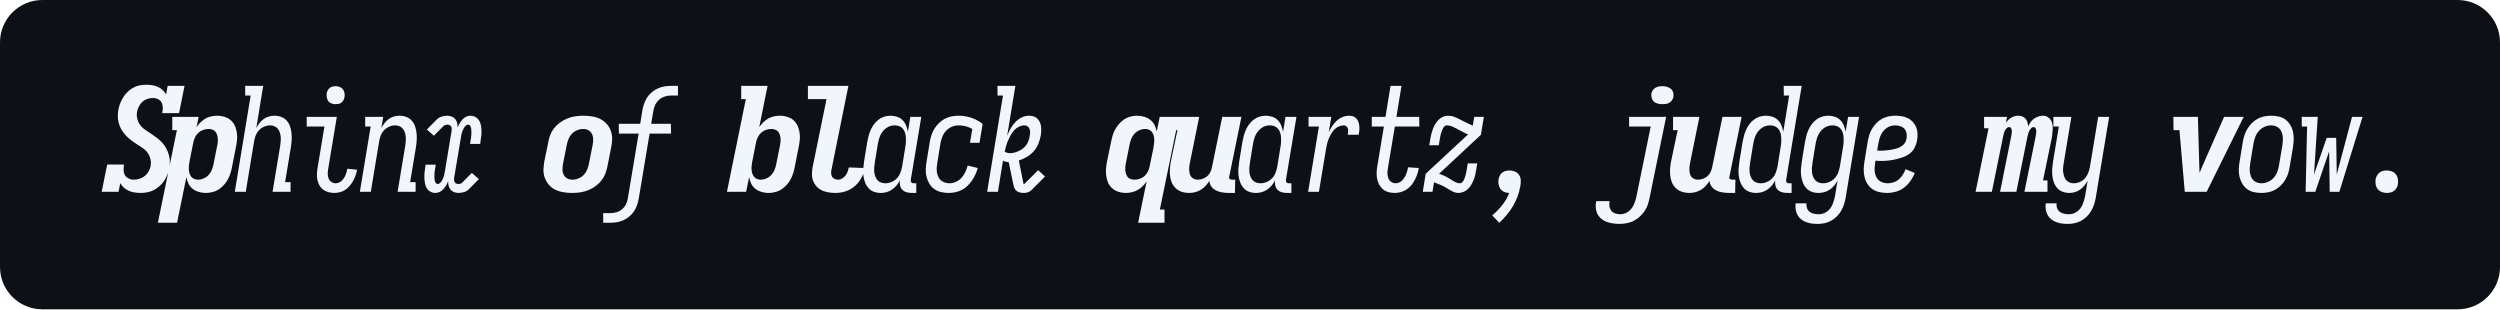
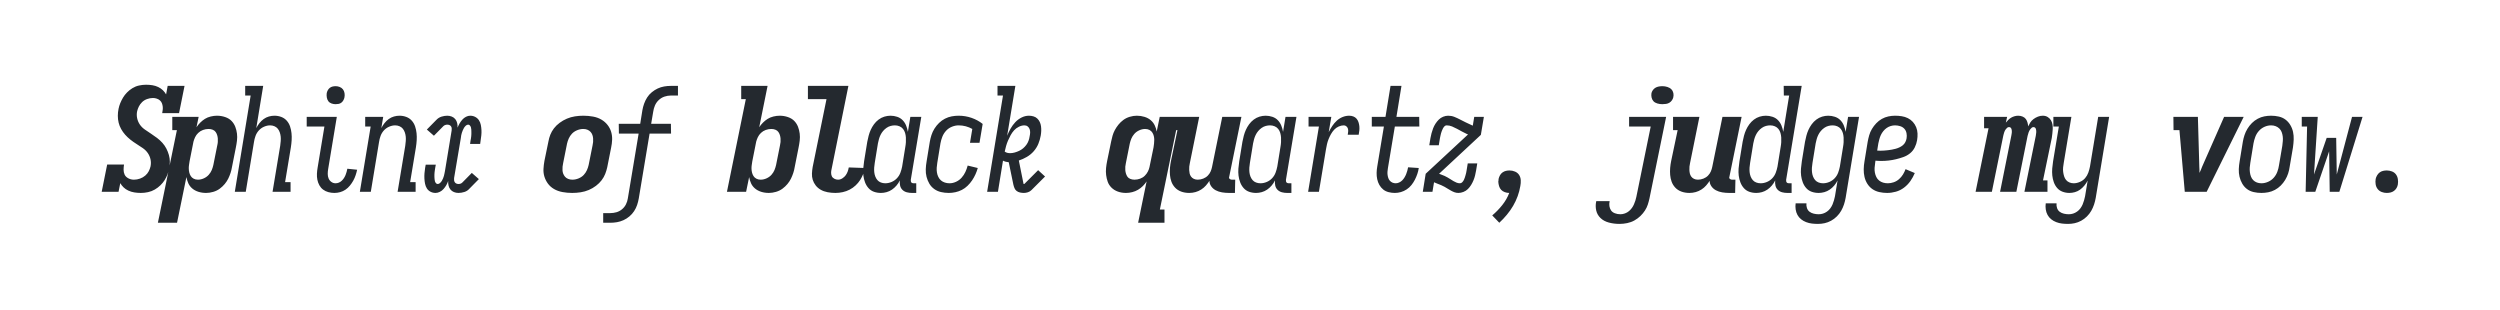
<svg xmlns="http://www.w3.org/2000/svg" width="590" height="73" viewBox="0 0 590 73" role="img" aria-labelledby="title desc">
-   <rect width="100%" height="100%" rx="10" fill="#0d1117" />
-   <g transform="translate(26.21 45.26)" fill="#f0f6fc">
+   <style>
+     .preview-text { fill: #24292f; }
+     @media (prefers-color-scheme: dark) {
+       .preview-text { fill: #f0f6fc; }
+     }
+   </style>
+   <g class="preview-text" transform="translate(26.21 45.26)">
    <path d="M7.038 0.272Q6.256 0.272 5.508 0.153Q4.76 0.034 4.097 -0.272Q3.434 -0.578 2.958 -1.037Q2.482 -1.496 2.176 -2.04L1.768 0.0H-2.21L-0.918 -6.426H3.06Q2.958 -5.814 2.958 -5.202Q2.958 -4.59 3.196 -4.063Q3.434 -3.536 4.046 -3.196Q4.658 -2.856 5.406 -2.856Q6.12 -2.856 6.834 -3.111Q7.548 -3.366 8.075 -3.825Q8.602 -4.284 8.891 -4.845Q9.18 -5.406 9.316 -5.984Q9.486 -6.834 9.316 -7.633Q9.146 -8.432 8.687 -9.112Q8.228 -9.792 7.497 -10.302Q6.766 -10.812 6.001 -11.288Q5.236 -11.764 4.556 -12.308Q3.876 -12.852 3.332 -13.464Q2.788 -14.076 2.38 -14.807Q1.972 -15.538 1.785 -16.32Q1.598 -17.102 1.598 -17.935Q1.598 -18.768 1.768 -19.584Q1.904 -20.264 2.176 -20.927Q2.448 -21.59 2.822 -22.219Q3.196 -22.848 3.757 -23.426Q4.318 -24.004 5.032 -24.446Q5.746 -24.888 6.579 -25.075Q7.412 -25.262 8.262 -25.262Q9.044 -25.262 9.775 -25.143Q10.506 -25.024 11.135 -24.718Q11.764 -24.412 12.223 -23.97Q12.682 -23.528 12.988 -22.984L13.362 -24.99H17.34L16.048 -18.564H12.07Q12.138 -18.938 12.189 -19.346Q12.24 -19.754 12.189 -20.145Q12.138 -20.536 12.002 -20.893Q11.866 -21.25 11.56 -21.539Q11.254 -21.828 10.795 -21.981Q10.336 -22.134 9.894 -22.134Q9.18 -22.134 8.483 -21.879Q7.786 -21.624 7.31 -21.148Q6.834 -20.672 6.562 -20.128Q6.29 -19.584 6.154 -19.006Q5.984 -18.19 6.154 -17.374Q6.324 -16.558 6.783 -15.878Q7.242 -15.198 7.973 -14.688Q8.704 -14.178 9.435 -13.702Q10.166 -13.226 10.863 -12.699Q11.56 -12.172 12.121 -11.543Q12.682 -10.914 13.056 -10.183Q13.43 -9.452 13.651 -8.67Q13.872 -7.888 13.872 -7.072Q13.872 -6.256 13.702 -5.406Q13.566 -4.726 13.294 -4.046Q13.022 -3.366 12.631 -2.737Q12.24 -2.108 11.645 -1.53Q11.05 -0.952 10.319 -0.527Q9.588 -0.102 8.738 0.085Q7.888 0.272 7.038 0.272Z M11.05 7.31 15.538 -14.552H14.45V-17.68H20.672L20.162 -15.232Q20.536 -15.81 21.046 -16.32Q21.556 -16.83 22.151 -17.204Q22.746 -17.578 23.511 -17.765Q24.276 -17.952 24.99 -17.952Q26.01 -17.952 26.945 -17.629Q27.88 -17.306 28.458 -16.694Q29.036 -16.082 29.325 -15.317Q29.614 -14.552 29.716 -13.736Q29.818 -12.92 29.716 -12.07Q29.614 -11.22 29.444 -10.404L28.526 -5.78Q28.424 -5.134 28.203 -4.454Q27.982 -3.774 27.659 -3.111Q27.336 -2.448 26.826 -1.836Q26.316 -1.224 25.653 -0.731Q24.99 -0.238 24.123 0.017Q23.256 0.272 22.44 0.272Q21.454 0.272 20.604 0.0Q19.754 -0.272 19.142 -0.799Q18.53 -1.326 18.224 -2.023Q17.918 -2.72 17.782 -3.468L15.572 7.31ZM20.502 -2.856Q21.216 -2.856 21.913 -3.179Q22.61 -3.502 23.069 -4.029Q23.528 -4.556 23.766 -5.134Q24.004 -5.712 24.14 -6.324L25.058 -10.914Q25.16 -11.322 25.194 -11.747Q25.228 -12.172 25.194 -12.58Q25.16 -12.988 25.041 -13.379Q24.922 -13.77 24.684 -14.11Q24.446 -14.45 24.004 -14.637Q23.562 -14.824 23.018 -14.824Q22.338 -14.824 21.692 -14.586Q21.046 -14.348 20.57 -13.889Q20.094 -13.43 19.839 -12.886Q19.584 -12.342 19.448 -11.832L18.53 -7.208Q18.462 -6.766 18.394 -6.307Q18.326 -5.848 18.343 -5.406Q18.36 -4.964 18.462 -4.539Q18.564 -4.114 18.802 -3.723Q19.04 -3.332 19.482 -3.094Q19.924 -2.856 20.502 -2.856Z M29.206 0.0 32.946 -22.712H31.654V-24.99H35.904L34.272 -15.028Q34.578 -15.64 35.02 -16.201Q35.462 -16.762 36.023 -17.17Q36.584 -17.578 37.247 -17.765Q37.91 -17.952 38.556 -17.952Q39.406 -17.952 40.171 -17.663Q40.936 -17.374 41.463 -16.779Q41.99 -16.184 42.245 -15.419Q42.5 -14.654 42.585 -13.838Q42.67 -13.022 42.619 -12.172Q42.568 -11.322 42.432 -10.472L41.072 -2.278H42.364V0.0H38.114L39.916 -10.846Q39.984 -11.39 40.035 -11.934Q40.086 -12.478 40.035 -13.005Q39.984 -13.532 39.814 -14.025Q39.644 -14.518 39.338 -14.892Q39.032 -15.266 38.556 -15.47Q38.08 -15.674 37.536 -15.674Q36.822 -15.674 36.091 -15.351Q35.36 -15.028 34.85 -14.45Q34.34 -13.872 34.085 -13.158Q33.83 -12.444 33.728 -11.73L31.79 0.0Z M52.7 0.272Q51.986 0.272 51.289 0.085Q50.592 -0.102 50.048 -0.51Q49.504 -0.918 49.164 -1.53Q48.824 -2.142 48.688 -2.839Q48.552 -3.536 48.586 -4.267Q48.62 -4.998 48.756 -5.746L50.354 -15.402H46.172V-17.68H53.278L51.238 -5.372Q51.136 -4.794 51.136 -4.216Q51.136 -3.638 51.34 -3.145Q51.544 -2.652 51.986 -2.329Q52.428 -2.006 52.972 -2.006Q53.38 -2.006 53.754 -2.159Q54.128 -2.312 54.434 -2.601Q54.74 -2.89 54.961 -3.23Q55.182 -3.57 55.335 -3.944Q55.488 -4.318 55.59 -4.692Q55.692 -5.066 55.76 -5.44L58.072 -5.202Q57.936 -4.556 57.715 -3.893Q57.494 -3.23 57.154 -2.618Q56.814 -2.006 56.355 -1.445Q55.896 -0.884 55.318 -0.493Q54.74 -0.102 54.06 0.085Q53.38 0.272 52.7 0.272ZM52.972 -20.672Q52.496 -20.672 52.02 -20.842Q51.544 -21.012 51.272 -21.386Q51.0 -21.76 50.915 -22.27Q50.83 -22.78 50.898 -23.29Q50.966 -23.63 51.153 -23.97Q51.34 -24.31 51.629 -24.531Q51.918 -24.752 52.275 -24.837Q52.632 -24.922 53.006 -24.922Q53.482 -24.922 53.958 -24.735Q54.434 -24.548 54.723 -24.174Q55.012 -23.8 55.097 -23.29Q55.182 -22.78 55.08 -22.27Q55.012 -21.93 54.825 -21.59Q54.638 -21.25 54.349 -21.029Q54.06 -20.808 53.703 -20.74Q53.346 -20.672 52.972 -20.672Z M58.718 0.0 61.268 -15.402H59.976V-17.68H64.226L63.784 -15.028Q64.09 -15.64 64.532 -16.201Q64.974 -16.762 65.535 -17.17Q66.096 -17.578 66.759 -17.765Q67.422 -17.952 68.068 -17.952Q68.918 -17.952 69.683 -17.663Q70.448 -17.374 70.975 -16.779Q71.502 -16.184 71.757 -15.419Q72.012 -14.654 72.097 -13.838Q72.182 -13.022 72.131 -12.172Q72.08 -11.322 71.944 -10.472L70.584 -2.278H71.876V0.0H67.626L69.428 -10.846Q69.496 -11.39 69.547 -11.934Q69.598 -12.478 69.547 -13.005Q69.496 -13.532 69.326 -14.025Q69.156 -14.518 68.85 -14.892Q68.544 -15.266 68.068 -15.47Q67.592 -15.674 67.048 -15.674Q66.334 -15.674 65.603 -15.351Q64.872 -15.028 64.362 -14.45Q63.852 -13.872 63.597 -13.158Q63.342 -12.444 63.24 -11.73L61.302 0.0Z M76.568 0.272Q75.922 0.272 75.378 -0.017Q74.834 -0.306 74.528 -0.799Q74.222 -1.292 74.103 -1.887Q73.984 -2.482 73.95 -3.111Q73.916 -3.74 73.967 -4.369Q74.018 -4.998 74.12 -5.644L74.256 -6.392H76.636L76.5 -5.644Q76.466 -5.372 76.415 -5.1Q76.364 -4.828 76.347 -4.573Q76.33 -4.318 76.313 -4.046Q76.296 -3.774 76.313 -3.519Q76.33 -3.264 76.347 -2.992Q76.364 -2.72 76.432 -2.482Q76.5 -2.244 76.67 -2.04Q76.84 -1.836 77.078 -1.836Q77.384 -1.836 77.639 -2.074Q77.894 -2.312 78.064 -2.584Q78.234 -2.856 78.353 -3.162Q78.472 -3.468 78.557 -3.757Q78.642 -4.046 78.693 -4.352Q78.744 -4.658 78.812 -4.964L80.376 -14.45Q80.41 -14.688 80.393 -14.96Q80.376 -15.232 80.24 -15.436Q80.104 -15.64 79.866 -15.742Q79.628 -15.844 79.356 -15.844Q79.118 -15.844 78.863 -15.759Q78.608 -15.674 78.438 -15.504L76.194 -13.226L74.528 -14.688L76.772 -16.966Q77.282 -17.51 77.979 -17.731Q78.676 -17.952 79.356 -17.952Q79.9 -17.952 80.41 -17.748Q80.92 -17.544 81.243 -17.136Q81.566 -16.728 81.685 -16.201Q81.804 -15.674 81.77 -15.13Q81.974 -15.64 82.246 -16.116Q82.518 -16.592 82.892 -17.017Q83.266 -17.442 83.759 -17.697Q84.252 -17.952 84.762 -17.952Q85.408 -17.952 85.952 -17.663Q86.496 -17.374 86.819 -16.881Q87.142 -16.388 87.261 -15.793Q87.38 -15.198 87.414 -14.569Q87.448 -13.94 87.38 -13.311Q87.312 -12.682 87.21 -12.036L87.108 -11.288H84.728L84.83 -12.036Q84.898 -12.308 84.932 -12.58Q84.966 -12.852 85.0 -13.107Q85.034 -13.362 85.034 -13.634Q85.034 -13.906 85.034 -14.161Q85.034 -14.416 85.017 -14.688Q85.0 -14.96 84.932 -15.198Q84.864 -15.436 84.694 -15.64Q84.524 -15.844 84.286 -15.844Q83.98 -15.844 83.725 -15.606Q83.47 -15.368 83.3 -15.096Q83.13 -14.824 83.011 -14.518Q82.892 -14.212 82.79 -13.923Q82.688 -13.634 82.637 -13.328Q82.586 -13.022 82.552 -12.716L80.954 -3.23Q80.92 -2.992 80.954 -2.72Q80.988 -2.448 81.124 -2.244Q81.26 -2.04 81.498 -1.938Q81.736 -1.836 82.008 -1.836Q82.246 -1.836 82.484 -1.921Q82.722 -2.006 82.892 -2.176L85.136 -4.454L86.802 -2.992L84.558 -0.714Q84.082 -0.17 83.368 0.051Q82.654 0.272 81.974 0.272Q81.43 0.272 80.92 0.068Q80.41 -0.136 80.087 -0.544Q79.764 -0.952 79.645 -1.479Q79.526 -2.006 79.56 -2.55Q79.39 -2.04 79.118 -1.564Q78.846 -1.088 78.472 -0.663Q78.098 -0.238 77.588 0.017Q77.078 0.272 76.568 0.272Z M108.834 0.272Q107.644 0.272 106.539 0.068Q105.434 -0.136 104.55 -0.646Q103.666 -1.156 103.105 -1.921Q102.544 -2.686 102.272 -3.57Q102.0 -4.454 102.051 -5.389Q102.102 -6.324 102.272 -7.276L103.224 -11.9Q103.36 -12.682 103.666 -13.464Q103.972 -14.246 104.516 -14.96Q105.06 -15.674 105.859 -16.269Q106.658 -16.864 107.576 -17.255Q108.494 -17.646 109.48 -17.799Q110.466 -17.952 111.452 -17.952Q112.642 -17.952 113.747 -17.748Q114.852 -17.544 115.719 -17.034Q116.586 -16.524 117.181 -15.759Q117.776 -14.994 118.031 -14.11Q118.286 -13.226 118.252 -12.291Q118.218 -11.356 118.014 -10.404L117.096 -5.78Q116.926 -4.998 116.62 -4.216Q116.314 -3.434 115.77 -2.72Q115.226 -2.006 114.444 -1.411Q113.662 -0.816 112.744 -0.425Q111.826 -0.034 110.823 0.119Q109.82 0.272 108.834 0.272ZM108.868 -2.856Q109.616 -2.856 110.347 -3.162Q111.078 -3.468 111.554 -3.978Q112.03 -4.488 112.302 -5.1Q112.574 -5.712 112.71 -6.324L113.628 -10.914Q113.73 -11.322 113.764 -11.747Q113.798 -12.172 113.764 -12.597Q113.73 -13.022 113.594 -13.413Q113.458 -13.804 113.169 -14.127Q112.88 -14.45 112.438 -14.637Q111.996 -14.824 111.452 -14.824Q110.704 -14.824 109.973 -14.518Q109.242 -14.212 108.766 -13.702Q108.29 -13.192 108.018 -12.58Q107.746 -11.968 107.61 -11.356L106.692 -6.766Q106.59 -6.358 106.556 -5.933Q106.522 -5.508 106.539 -5.083Q106.556 -4.658 106.709 -4.267Q106.862 -3.876 107.134 -3.553Q107.406 -3.23 107.865 -3.043Q108.324 -2.856 108.868 -2.856Z M116.144 7.31V5.032H117.844Q118.558 5.032 119.272 4.828Q119.986 4.624 120.581 4.131Q121.176 3.638 121.516 2.958Q121.856 2.278 121.958 1.564L124.508 -13.736H119.85L119.816 -16.048H124.882L125.392 -19.244Q125.528 -20.026 125.8 -20.791Q126.072 -21.556 126.514 -22.253Q126.956 -22.95 127.619 -23.494Q128.282 -24.038 129.013 -24.378Q129.744 -24.718 130.526 -24.854Q131.308 -24.99 132.09 -24.99H133.79V-22.712H132.09Q131.342 -22.712 130.594 -22.457Q129.846 -22.202 129.251 -21.641Q128.656 -21.08 128.35 -20.349Q128.044 -19.618 127.942 -18.87L127.466 -16.048H132.124L132.158 -13.736H127.092L124.542 1.564Q124.406 2.346 124.151 3.111Q123.896 3.876 123.437 4.573Q122.978 5.27 122.332 5.814Q121.686 6.358 120.938 6.698Q120.19 7.038 119.408 7.174Q118.626 7.31 117.844 7.31Z M155.244 0.272Q154.258 0.272 153.408 0.0Q152.558 -0.272 151.946 -0.799Q151.334 -1.326 151.028 -2.023Q150.722 -2.72 150.586 -3.468L149.872 0.0H145.35L149.804 -21.862H148.716V-24.99H154.938L152.966 -15.232Q153.34 -15.81 153.85 -16.32Q154.36 -16.83 154.955 -17.204Q155.55 -17.578 156.315 -17.765Q157.08 -17.952 157.794 -17.952Q158.814 -17.952 159.749 -17.629Q160.684 -17.306 161.262 -16.694Q161.84 -16.082 162.129 -15.317Q162.418 -14.552 162.52 -13.736Q162.622 -12.92 162.52 -12.07Q162.418 -11.22 162.248 -10.404L161.33 -5.78Q161.228 -5.134 161.007 -4.454Q160.786 -3.774 160.463 -3.111Q160.14 -2.448 159.63 -1.836Q159.12 -1.224 158.457 -0.731Q157.794 -0.238 156.927 0.017Q156.06 0.272 155.244 0.272ZM153.306 -2.856Q154.02 -2.856 154.717 -3.179Q155.414 -3.502 155.873 -4.029Q156.332 -4.556 156.57 -5.134Q156.808 -5.712 156.944 -6.324L157.862 -10.914Q157.964 -11.322 157.998 -11.747Q158.032 -12.172 157.998 -12.58Q157.964 -12.988 157.845 -13.379Q157.726 -13.77 157.488 -14.11Q157.25 -14.45 156.808 -14.637Q156.366 -14.824 155.822 -14.824Q155.142 -14.824 154.496 -14.586Q153.85 -14.348 153.374 -13.889Q152.898 -13.43 152.643 -12.886Q152.388 -12.342 152.252 -11.832L151.334 -7.208Q151.266 -6.766 151.198 -6.307Q151.13 -5.848 151.147 -5.406Q151.164 -4.964 151.266 -4.539Q151.368 -4.114 151.606 -3.723Q151.844 -3.332 152.286 -3.094Q152.728 -2.856 153.306 -2.856Z M170.952 0.272Q170.0 0.272 169.099 0.102Q168.198 -0.068 167.484 -0.476Q166.77 -0.884 166.294 -1.496Q165.818 -2.108 165.597 -2.822Q165.376 -3.536 165.41 -4.301Q165.444 -5.066 165.58 -5.848L168.844 -21.862H164.458V-24.99H174.012L170.034 -5.304Q169.932 -4.896 169.932 -4.488Q169.932 -4.08 170.085 -3.706Q170.238 -3.332 170.663 -3.094Q171.088 -2.856 171.564 -2.856Q172.108 -2.856 172.601 -3.179Q173.094 -3.502 173.383 -3.91Q173.672 -4.318 173.842 -4.777Q174.012 -5.236 174.08 -5.678L174.114 -5.746L177.922 -5.61L177.888 -5.474Q177.752 -4.794 177.463 -4.097Q177.174 -3.4 176.766 -2.754Q176.358 -2.108 175.729 -1.513Q175.1 -0.918 174.318 -0.51Q173.536 -0.102 172.669 0.085Q171.802 0.272 170.952 0.272Z M181.696 0.272Q180.812 0.272 180.047 0.0Q179.282 -0.272 178.755 -0.867Q178.228 -1.462 177.939 -2.227Q177.65 -2.992 177.548 -3.808Q177.446 -4.624 177.514 -5.474Q177.582 -6.324 177.718 -7.208L178.466 -11.798Q178.602 -12.512 178.789 -13.226Q178.976 -13.94 179.282 -14.62Q179.588 -15.3 180.047 -15.929Q180.506 -16.558 181.135 -17.034Q181.764 -17.51 182.495 -17.731Q183.226 -17.952 183.94 -17.952Q184.756 -17.952 185.521 -17.697Q186.286 -17.442 186.813 -16.898Q187.34 -16.354 187.629 -15.64Q187.918 -14.926 188.054 -14.144L188.632 -17.68H191.216L188.734 -2.822Q188.734 -2.652 188.751 -2.499Q188.768 -2.346 188.853 -2.227Q188.938 -2.108 189.091 -2.057Q189.244 -2.006 189.38 -2.006H190.026V0.272H189.006Q188.394 0.272 187.799 0.119Q187.204 -0.034 186.779 -0.442Q186.354 -0.85 186.218 -1.445Q186.082 -2.04 186.15 -2.686Q185.844 -2.04 185.368 -1.479Q184.892 -0.918 184.297 -0.51Q183.702 -0.102 183.022 0.085Q182.342 0.272 181.696 0.272ZM182.716 -2.006Q183.464 -2.006 184.195 -2.312Q184.926 -2.618 185.47 -3.196Q186.014 -3.774 186.286 -4.505Q186.558 -5.236 186.694 -5.95L187.442 -10.574Q187.544 -11.118 187.578 -11.696Q187.612 -12.274 187.578 -12.818Q187.544 -13.362 187.391 -13.889Q187.238 -14.416 186.915 -14.824Q186.592 -15.232 186.082 -15.453Q185.572 -15.674 184.994 -15.674Q184.484 -15.674 183.974 -15.538Q183.464 -15.402 183.005 -15.079Q182.546 -14.756 182.189 -14.331Q181.832 -13.906 181.594 -13.413Q181.356 -12.92 181.22 -12.427Q181.084 -11.934 180.982 -11.424L180.234 -6.834Q180.132 -6.256 180.098 -5.712Q180.064 -5.168 180.115 -4.641Q180.166 -4.114 180.353 -3.621Q180.54 -3.128 180.863 -2.754Q181.186 -2.38 181.679 -2.193Q182.172 -2.006 182.716 -2.006Z M197.71 0.272Q196.758 0.272 195.874 0.068Q194.99 -0.136 194.276 -0.646Q193.562 -1.156 193.12 -1.904Q192.678 -2.652 192.457 -3.519Q192.236 -4.386 192.27 -5.321Q192.304 -6.256 192.474 -7.208L193.222 -11.798Q193.358 -12.58 193.613 -13.379Q193.868 -14.178 194.327 -14.909Q194.786 -15.64 195.415 -16.252Q196.044 -16.864 196.809 -17.255Q197.574 -17.646 198.39 -17.799Q199.206 -17.952 200.022 -17.952Q201.62 -17.952 203.082 -17.442Q204.544 -16.932 205.7 -16.014L204.952 -11.56H202.708L203.252 -14.824Q202.538 -15.232 201.722 -15.453Q200.906 -15.674 200.022 -15.674Q199.24 -15.674 198.441 -15.351Q197.642 -15.028 197.064 -14.399Q196.486 -13.77 196.18 -12.988Q195.874 -12.206 195.738 -11.424L194.99 -6.834Q194.888 -6.256 194.854 -5.678Q194.82 -5.1 194.905 -4.556Q194.99 -4.012 195.228 -3.519Q195.466 -3.026 195.857 -2.686Q196.248 -2.346 196.775 -2.176Q197.302 -2.006 197.88 -2.006Q198.662 -2.006 199.427 -2.363Q200.192 -2.72 200.736 -3.332Q201.28 -3.944 201.62 -4.675Q201.96 -5.406 202.164 -6.188L204.544 -5.61Q204.34 -4.862 204.0 -4.114Q203.66 -3.366 203.201 -2.686Q202.742 -2.006 202.13 -1.411Q201.518 -0.816 200.787 -0.442Q200.056 -0.068 199.257 0.102Q198.458 0.272 197.71 0.272Z M215.424 0.272Q214.948 0.272 214.506 0.17Q214.064 0.068 213.724 -0.187Q213.384 -0.442 213.214 -0.85Q213.044 -1.258 212.942 -1.7L211.854 -6.97Q211.48 -7.004 211.157 -7.089Q210.834 -7.174 210.494 -7.344L209.304 0.0H206.754L210.494 -22.712H209.202V-24.99H213.418L211.48 -13.226Q211.82 -14.076 212.279 -14.892Q212.738 -15.708 213.384 -16.405Q214.03 -17.102 214.88 -17.527Q215.73 -17.952 216.614 -17.952Q217.158 -17.952 217.685 -17.799Q218.212 -17.646 218.586 -17.289Q218.96 -16.932 219.181 -16.456Q219.402 -15.98 219.47 -15.453Q219.538 -14.926 219.521 -14.382Q219.504 -13.838 219.402 -13.26Q219.232 -12.274 218.841 -11.322Q218.45 -10.37 217.753 -9.571Q217.056 -8.772 216.121 -8.228Q215.186 -7.684 214.234 -7.378L215.288 -2.142Q215.322 -2.074 215.305 -2.04Q215.288 -2.006 215.322 -1.938Q215.322 -1.904 215.356 -1.87Q215.39 -1.836 215.424 -1.836Q215.458 -1.836 215.509 -1.836Q215.56 -1.836 215.56 -1.87L218.79 -5.1L220.422 -3.604L217.226 -0.408Q216.852 -0.034 216.359 0.119Q215.866 0.272 215.424 0.272ZM212.16 -9.112Q212.704 -9.112 213.248 -9.265Q213.792 -9.418 214.302 -9.656Q214.812 -9.894 215.237 -10.251Q215.662 -10.608 216.002 -11.067Q216.342 -11.526 216.529 -12.053Q216.716 -12.58 216.784 -13.09Q216.886 -13.532 216.903 -13.957Q216.92 -14.382 216.784 -14.773Q216.648 -15.164 216.325 -15.419Q216.002 -15.674 215.56 -15.674Q214.914 -15.674 214.251 -15.351Q213.588 -15.028 213.112 -14.501Q212.636 -13.974 212.296 -13.345Q211.956 -12.716 211.684 -12.087Q211.412 -11.458 211.225 -10.795Q211.038 -10.132 210.902 -9.486Q211.174 -9.282 211.497 -9.197Q211.82 -9.112 212.16 -9.112Z M242.386 7.31 244.392 -2.448Q244.018 -1.87 243.508 -1.36Q242.998 -0.85 242.369 -0.476Q241.74 -0.102 240.992 0.085Q240.244 0.272 239.53 0.272Q238.476 0.272 237.592 -0.051Q236.708 -0.374 236.096 -0.986Q235.484 -1.598 235.212 -2.363Q234.94 -3.128 234.838 -3.944Q234.736 -4.76 234.821 -5.61Q234.906 -6.46 235.076 -7.276L236.028 -11.9Q236.164 -12.546 236.351 -13.226Q236.538 -13.906 236.895 -14.569Q237.252 -15.232 237.745 -15.844Q238.238 -16.456 238.901 -16.949Q239.564 -17.442 240.414 -17.697Q241.264 -17.952 242.08 -17.952Q243.032 -17.952 243.899 -17.68Q244.766 -17.408 245.378 -16.881Q245.99 -16.354 246.313 -15.657Q246.636 -14.96 246.772 -14.212L247.486 -17.68H252.008L247.52 4.182H248.608V7.31ZM241.536 -2.856Q242.216 -2.856 242.862 -3.094Q243.508 -3.332 243.967 -3.791Q244.426 -4.25 244.698 -4.794Q244.97 -5.338 245.072 -5.848L246.024 -10.472Q246.092 -10.914 246.143 -11.373Q246.194 -11.832 246.194 -12.274Q246.194 -12.716 246.092 -13.141Q245.99 -13.566 245.752 -13.957Q245.514 -14.348 245.072 -14.586Q244.63 -14.824 244.052 -14.824Q243.338 -14.824 242.641 -14.501Q241.944 -14.178 241.485 -13.651Q241.026 -13.124 240.788 -12.546Q240.55 -11.968 240.414 -11.356L239.496 -6.766Q239.394 -6.358 239.36 -5.933Q239.326 -5.508 239.36 -5.1Q239.394 -4.692 239.513 -4.301Q239.632 -3.91 239.853 -3.57Q240.074 -3.23 240.533 -3.043Q240.992 -2.856 241.536 -2.856Z M254.456 0.272Q253.402 0.272 252.535 -0.051Q251.668 -0.374 251.09 -1.003Q250.512 -1.632 250.24 -2.397Q249.968 -3.162 249.9 -3.978Q249.832 -4.794 249.9 -5.627Q249.968 -6.46 250.138 -7.276L251.668 -14.552H250.58V-17.68H256.802L254.592 -6.766Q254.49 -6.358 254.456 -5.95Q254.422 -5.542 254.439 -5.134Q254.456 -4.726 254.541 -4.335Q254.626 -3.944 254.864 -3.604Q255.102 -3.264 255.51 -3.06Q255.918 -2.856 256.462 -2.856Q257.108 -2.856 257.754 -3.111Q258.4 -3.366 258.842 -3.825Q259.284 -4.284 259.505 -4.811Q259.726 -5.338 259.828 -5.848L262.242 -17.68H266.764L263.874 -3.502Q263.772 -3.23 263.993 -3.043Q264.214 -2.856 264.486 -2.856H265.302L265.234 0.272H263.84Q262.99 0.272 262.174 0.136Q261.358 0.0 260.695 -0.357Q260.032 -0.714 259.624 -1.309Q259.216 -1.904 259.216 -2.584Q258.842 -2.006 258.383 -1.479Q257.924 -0.952 257.295 -0.544Q256.666 -0.136 255.935 0.068Q255.204 0.272 254.456 0.272Z M270.232 0.272Q269.348 0.272 268.583 0.0Q267.818 -0.272 267.291 -0.867Q266.764 -1.462 266.475 -2.227Q266.186 -2.992 266.084 -3.808Q265.982 -4.624 266.05 -5.474Q266.118 -6.324 266.254 -7.208L267.002 -11.798Q267.138 -12.512 267.325 -13.226Q267.512 -13.94 267.818 -14.62Q268.124 -15.3 268.583 -15.929Q269.042 -16.558 269.671 -17.034Q270.3 -17.51 271.031 -17.731Q271.762 -17.952 272.476 -17.952Q273.292 -17.952 274.057 -17.697Q274.822 -17.442 275.349 -16.898Q275.876 -16.354 276.165 -15.64Q276.454 -14.926 276.59 -14.144L277.168 -17.68H279.752L277.27 -2.822Q277.27 -2.652 277.287 -2.499Q277.304 -2.346 277.389 -2.227Q277.474 -2.108 277.627 -2.057Q277.78 -2.006 277.916 -2.006H278.562V0.272H277.542Q276.93 0.272 276.335 0.119Q275.74 -0.034 275.315 -0.442Q274.89 -0.85 274.754 -1.445Q274.618 -2.04 274.686 -2.686Q274.38 -2.04 273.904 -1.479Q273.428 -0.918 272.833 -0.51Q272.238 -0.102 271.558 0.085Q270.878 0.272 270.232 0.272ZM271.252 -2.006Q272.0 -2.006 272.731 -2.312Q273.462 -2.618 274.006 -3.196Q274.55 -3.774 274.822 -4.505Q275.094 -5.236 275.23 -5.95L275.978 -10.574Q276.08 -11.118 276.114 -11.696Q276.148 -12.274 276.114 -12.818Q276.08 -13.362 275.927 -13.889Q275.774 -14.416 275.451 -14.824Q275.128 -15.232 274.618 -15.453Q274.108 -15.674 273.53 -15.674Q273.02 -15.674 272.51 -15.538Q272.0 -15.402 271.541 -15.079Q271.082 -14.756 270.725 -14.331Q270.368 -13.906 270.13 -13.413Q269.892 -12.92 269.756 -12.427Q269.62 -11.934 269.518 -11.424L268.77 -6.834Q268.668 -6.256 268.634 -5.712Q268.6 -5.168 268.651 -4.641Q268.702 -4.114 268.889 -3.621Q269.076 -3.128 269.399 -2.754Q269.722 -2.38 270.215 -2.193Q270.708 -2.006 271.252 -2.006Z M282.506 0.0 285.056 -15.402H282.608V-17.68H287.98L287.368 -14.076Q287.742 -14.824 288.201 -15.521Q288.66 -16.218 289.272 -16.779Q289.884 -17.34 290.649 -17.646Q291.414 -17.952 292.196 -17.952Q292.706 -17.952 293.165 -17.782Q293.624 -17.612 293.93 -17.255Q294.236 -16.898 294.389 -16.439Q294.542 -15.98 294.593 -15.487Q294.644 -14.994 294.593 -14.484Q294.542 -13.974 294.44 -13.464H291.856Q291.924 -13.838 291.958 -14.195Q291.992 -14.552 291.907 -14.875Q291.822 -15.198 291.55 -15.436Q291.278 -15.674 290.938 -15.674Q290.326 -15.674 289.714 -15.402Q289.102 -15.13 288.66 -14.654Q288.218 -14.178 287.895 -13.6Q287.572 -13.022 287.334 -12.427Q287.096 -11.832 286.96 -11.237Q286.824 -10.642 286.722 -10.03L285.056 0.0Z M302.974 0.272Q302.226 0.272 301.495 0.085Q300.764 -0.102 300.22 -0.544Q299.676 -0.986 299.319 -1.615Q298.962 -2.244 298.809 -2.975Q298.656 -3.706 298.673 -4.471Q298.69 -5.236 298.826 -5.984L300.39 -15.402H297.534V-17.68H300.764L301.954 -24.99H304.538L303.348 -17.68H308.72L308.754 -15.402H302.974L301.342 -5.61Q301.274 -5.202 301.24 -4.794Q301.206 -4.386 301.257 -3.995Q301.308 -3.604 301.427 -3.247Q301.546 -2.89 301.801 -2.601Q302.056 -2.312 302.413 -2.159Q302.77 -2.006 303.178 -2.006Q303.586 -2.006 303.994 -2.193Q304.402 -2.38 304.708 -2.686Q305.014 -2.992 305.252 -3.383Q305.49 -3.774 305.643 -4.165Q305.796 -4.556 305.915 -4.964Q306.034 -5.372 306.102 -5.78L308.618 -5.61Q308.516 -4.896 308.278 -4.199Q308.04 -3.502 307.7 -2.839Q307.36 -2.176 306.884 -1.581Q306.408 -0.986 305.762 -0.561Q305.116 -0.136 304.402 0.068Q303.688 0.272 302.974 0.272Z M317.968 0.272Q317.492 0.272 317.067 0.119Q316.642 -0.034 316.251 -0.255Q315.86 -0.476 315.469 -0.714Q315.078 -0.952 314.704 -1.173Q314.33 -1.394 313.905 -1.564Q313.48 -1.734 313.038 -1.904L312.222 -2.244L311.848 0.0H309.57L310.25 -4.25L320.246 -13.532L319.906 -13.668Q319.328 -13.94 318.767 -14.246Q318.206 -14.552 317.645 -14.858Q317.084 -15.164 316.472 -15.419Q315.86 -15.674 315.18 -15.674Q314.874 -15.674 314.653 -15.419Q314.432 -15.164 314.296 -14.892Q314.16 -14.62 314.058 -14.348Q313.956 -14.076 313.871 -13.787Q313.786 -13.498 313.735 -13.209Q313.684 -12.92 313.616 -12.648L313.344 -10.982H311.1L311.372 -12.648Q311.474 -13.226 311.627 -13.804Q311.78 -14.382 312.001 -14.96Q312.222 -15.538 312.562 -16.065Q312.902 -16.592 313.344 -17.034Q313.786 -17.476 314.381 -17.714Q314.976 -17.952 315.554 -17.952Q316.336 -17.952 317.016 -17.68Q317.696 -17.408 318.342 -17.068Q318.988 -16.728 319.651 -16.405Q320.314 -16.082 320.994 -15.776L321.368 -15.606L321.708 -17.68H323.986L323.272 -13.43L313.412 -4.25L313.956 -4.046Q314.364 -3.91 314.721 -3.74Q315.078 -3.57 315.435 -3.366Q315.792 -3.162 316.132 -2.941Q316.472 -2.72 316.812 -2.516Q317.152 -2.312 317.543 -2.159Q317.934 -2.006 318.342 -2.006Q318.648 -2.006 318.886 -2.261Q319.124 -2.516 319.26 -2.788Q319.396 -3.06 319.481 -3.332Q319.566 -3.604 319.651 -3.893Q319.736 -4.182 319.804 -4.471Q319.872 -4.76 319.906 -5.032L320.178 -6.698H322.422L322.15 -5.032Q322.048 -4.454 321.912 -3.876Q321.776 -3.298 321.538 -2.72Q321.3 -2.142 320.977 -1.615Q320.654 -1.088 320.212 -0.646Q319.77 -0.204 319.158 0.034Q318.546 0.272 317.968 0.272Z M327.624 7.31 325.958 5.576Q327.25 4.488 328.321 3.145Q329.392 1.802 329.97 0.272Q329.426 0.272 328.916 0.085Q328.406 -0.102 328.066 -0.459Q327.726 -0.816 327.573 -1.326Q327.42 -1.836 327.386 -2.38Q327.42 -2.55 327.437 -2.703Q327.454 -2.856 327.454 -3.026Q327.556 -3.468 327.777 -3.876Q327.998 -4.284 328.372 -4.556Q328.746 -4.828 329.171 -4.93Q329.596 -5.032 330.038 -5.032Q330.718 -5.032 331.347 -4.76Q331.976 -4.488 332.316 -3.944Q332.656 -3.4 332.69 -2.72Q332.724 -2.04 332.588 -1.36Q332.384 -0.136 331.959 1.037Q331.534 2.21 330.888 3.315Q330.242 4.42 329.409 5.423Q328.576 6.426 327.624 7.31Z M355.999 7.582Q354.66 7.582 353.469 7.259Q352.277 6.936 351.503 6.188Q350.729 5.44 350.499 4.42Q350.269 3.4 350.478 2.346L350.52 2.21H353.657V2.278Q353.531 2.856 353.615 3.4Q353.699 3.944 353.991 4.386Q354.284 4.828 354.89 5.066Q355.497 5.304 356.208 5.304Q356.751 5.304 357.295 5.1Q357.839 4.896 358.236 4.556Q358.633 4.216 358.926 3.808Q359.219 3.4 359.407 2.958Q359.595 2.516 359.741 2.074Q359.888 1.632 359.971 1.19L363.359 -15.402H358.257V-17.68H366.997L363.066 1.564Q362.899 2.312 362.669 3.026Q362.439 3.74 362 4.42Q361.561 5.1 360.933 5.712Q360.306 6.324 359.511 6.766Q358.717 7.208 357.797 7.395Q356.877 7.582 355.999 7.582ZM366.089 -20.672Q365.504 -20.672 364.918 -20.842Q364.333 -21.012 363.998 -21.386Q363.664 -21.76 363.559 -22.27Q363.454 -22.78 363.538 -23.29Q363.622 -23.63 363.852 -23.97Q364.082 -24.31 364.437 -24.531Q364.793 -24.752 365.232 -24.837Q365.671 -24.922 366.131 -24.922Q366.716 -24.922 367.302 -24.735Q367.887 -24.548 368.243 -24.174Q368.598 -23.8 368.703 -23.29Q368.807 -22.78 368.682 -22.27Q368.598 -21.93 368.368 -21.59Q368.138 -21.25 367.783 -21.029Q367.427 -20.808 366.988 -20.74Q366.549 -20.672 366.089 -20.672Z M372.504 0.272Q371.45 0.272 370.583 -0.051Q369.716 -0.374 369.138 -1.003Q368.56 -1.632 368.288 -2.397Q368.016 -3.162 367.948 -3.978Q367.88 -4.794 367.948 -5.627Q368.016 -6.46 368.186 -7.276L369.716 -14.552H368.628V-17.68H374.85L372.64 -6.766Q372.538 -6.358 372.504 -5.95Q372.47 -5.542 372.487 -5.134Q372.504 -4.726 372.589 -4.335Q372.674 -3.944 372.912 -3.604Q373.15 -3.264 373.558 -3.06Q373.966 -2.856 374.51 -2.856Q375.156 -2.856 375.802 -3.111Q376.448 -3.366 376.89 -3.825Q377.332 -4.284 377.553 -4.811Q377.774 -5.338 377.876 -5.848L380.29 -17.68H384.812L381.922 -3.502Q381.82 -3.23 382.041 -3.043Q382.262 -2.856 382.534 -2.856H383.35L383.282 0.272H381.888Q381.038 0.272 380.222 0.136Q379.406 0.0 378.743 -0.357Q378.08 -0.714 377.672 -1.309Q377.264 -1.904 377.264 -2.584Q376.89 -2.006 376.431 -1.479Q375.972 -0.952 375.343 -0.544Q374.714 -0.136 373.983 0.068Q373.252 0.272 372.504 0.272Z M388.28 0.272Q387.396 0.272 386.631 0.0Q385.866 -0.272 385.339 -0.867Q384.812 -1.462 384.523 -2.227Q384.234 -2.992 384.132 -3.808Q384.03 -4.624 384.098 -5.474Q384.166 -6.324 384.302 -7.208L385.05 -11.798Q385.186 -12.512 385.373 -13.226Q385.56 -13.94 385.866 -14.62Q386.172 -15.3 386.631 -15.929Q387.09 -16.558 387.719 -17.034Q388.348 -17.51 389.079 -17.731Q389.81 -17.952 390.524 -17.952Q391.34 -17.952 392.105 -17.697Q392.87 -17.442 393.397 -16.898Q393.924 -16.354 394.213 -15.64Q394.502 -14.926 394.638 -14.144L396.032 -22.712H394.774L394.74 -24.99H398.99L395.318 -2.822Q395.318 -2.652 395.335 -2.499Q395.352 -2.346 395.437 -2.227Q395.522 -2.108 395.675 -2.057Q395.828 -2.006 395.964 -2.006H396.61V0.272H395.59Q394.978 0.272 394.383 0.119Q393.788 -0.034 393.363 -0.442Q392.938 -0.85 392.802 -1.445Q392.666 -2.04 392.734 -2.686Q392.428 -2.04 391.952 -1.479Q391.476 -0.918 390.881 -0.51Q390.286 -0.102 389.606 0.085Q388.926 0.272 388.28 0.272ZM389.3 -2.006Q390.048 -2.006 390.779 -2.312Q391.51 -2.618 392.054 -3.196Q392.598 -3.774 392.87 -4.505Q393.142 -5.236 393.278 -5.95L394.026 -10.574Q394.128 -11.118 394.162 -11.696Q394.196 -12.274 394.162 -12.818Q394.128 -13.362 393.975 -13.889Q393.822 -14.416 393.499 -14.824Q393.176 -15.232 392.666 -15.453Q392.156 -15.674 391.578 -15.674Q391.068 -15.674 390.558 -15.538Q390.048 -15.402 389.589 -15.079Q389.13 -14.756 388.773 -14.331Q388.416 -13.906 388.178 -13.413Q387.94 -12.92 387.804 -12.427Q387.668 -11.934 387.566 -11.424L386.818 -6.834Q386.716 -6.256 386.682 -5.712Q386.648 -5.168 386.699 -4.641Q386.75 -4.114 386.937 -3.621Q387.124 -3.128 387.447 -2.754Q387.77 -2.38 388.263 -2.193Q388.756 -2.006 389.3 -2.006Z M402.832 7.582Q402.084 7.582 401.387 7.497Q400.69 7.412 400.027 7.157Q399.364 6.902 398.837 6.477Q398.31 6.052 397.987 5.457Q397.664 4.862 397.562 4.148Q397.46 3.434 397.562 2.72H400.112Q400.044 3.298 400.231 3.842Q400.418 4.386 400.843 4.709Q401.268 5.032 401.846 5.168Q402.424 5.304 403.002 5.304Q403.512 5.304 404.005 5.151Q404.498 4.998 404.957 4.675Q405.416 4.352 405.739 3.91Q406.062 3.468 406.266 2.992Q406.47 2.516 406.606 2.023Q406.742 1.53 406.844 1.054L407.456 -2.686Q407.15 -2.04 406.674 -1.479Q406.198 -0.918 405.603 -0.51Q405.008 -0.102 404.328 0.085Q403.648 0.272 403.002 0.272Q402.118 0.272 401.353 0.0Q400.588 -0.272 400.061 -0.867Q399.534 -1.462 399.245 -2.227Q398.956 -2.992 398.854 -3.808Q398.752 -4.624 398.82 -5.474Q398.888 -6.324 399.024 -7.208L399.772 -11.798Q399.908 -12.512 400.095 -13.226Q400.282 -13.94 400.588 -14.62Q400.894 -15.3 401.353 -15.929Q401.812 -16.558 402.441 -17.034Q403.07 -17.51 403.801 -17.731Q404.532 -17.952 405.246 -17.952Q406.062 -17.952 406.827 -17.697Q407.592 -17.442 408.119 -16.898Q408.646 -16.354 408.935 -15.64Q409.224 -14.926 409.36 -14.144L409.938 -17.68H412.522L409.36 1.428Q409.224 2.21 408.969 2.992Q408.714 3.774 408.306 4.488Q407.898 5.202 407.286 5.814Q406.674 6.426 405.926 6.834Q405.178 7.242 404.396 7.412Q403.614 7.582 402.832 7.582ZM404.022 -2.006Q404.77 -2.006 405.501 -2.312Q406.232 -2.618 406.776 -3.196Q407.32 -3.774 407.592 -4.505Q407.864 -5.236 408 -5.95L408.748 -10.574Q408.85 -11.118 408.884 -11.696Q408.918 -12.274 408.884 -12.818Q408.85 -13.362 408.697 -13.889Q408.544 -14.416 408.221 -14.824Q407.898 -15.232 407.388 -15.453Q406.878 -15.674 406.3 -15.674Q405.79 -15.674 405.28 -15.538Q404.77 -15.402 404.311 -15.079Q403.852 -14.756 403.495 -14.331Q403.138 -13.906 402.9 -13.413Q402.662 -12.92 402.526 -12.427Q402.39 -11.934 402.288 -11.424L401.54 -6.834Q401.438 -6.256 401.404 -5.712Q401.37 -5.168 401.421 -4.641Q401.472 -4.114 401.659 -3.621Q401.846 -3.128 402.169 -2.754Q402.492 -2.38 402.985 -2.193Q403.478 -2.006 404.022 -2.006Z M419.152 0.272Q418.2 0.272 417.299 0.068Q416.398 -0.136 415.684 -0.629Q414.97 -1.122 414.494 -1.87Q414.018 -2.618 413.814 -3.502Q413.61 -4.386 413.627 -5.321Q413.644 -6.256 413.814 -7.208L414.562 -11.798Q414.698 -12.546 414.919 -13.328Q415.14 -14.11 415.565 -14.824Q415.99 -15.538 416.585 -16.167Q417.18 -16.796 417.911 -17.204Q418.642 -17.612 419.441 -17.782Q420.24 -17.952 421.022 -17.952Q421.804 -17.952 422.586 -17.833Q423.368 -17.714 424.048 -17.374Q424.728 -17.034 425.221 -16.49Q425.714 -15.946 426.003 -15.249Q426.292 -14.552 426.326 -13.753Q426.36 -12.954 426.224 -12.172Q426.088 -11.322 425.68 -10.489Q425.272 -9.656 424.558 -9.078Q423.844 -8.5 422.977 -8.194Q422.11 -7.888 421.26 -7.684Q420.41 -7.48 419.543 -7.378Q418.676 -7.276 417.826 -7.276Q417.452 -7.276 417.095 -7.293Q416.738 -7.31 416.398 -7.344L416.33 -6.834Q416.228 -6.222 416.194 -5.644Q416.16 -5.066 416.262 -4.522Q416.364 -3.978 416.602 -3.485Q416.84 -2.992 417.265 -2.652Q417.69 -2.312 418.217 -2.159Q418.744 -2.006 419.322 -2.006Q420.002 -2.006 420.699 -2.244Q421.396 -2.482 421.957 -2.975Q422.518 -3.468 422.892 -4.08Q423.266 -4.692 423.504 -5.338L425.68 -4.42Q425.272 -3.434 424.643 -2.533Q424.014 -1.632 423.13 -0.969Q422.246 -0.306 421.209 -0.017Q420.172 0.272 419.152 0.272ZM417.52 -9.69Q417.962 -9.69 418.421 -9.724Q418.88 -9.758 419.339 -9.809Q419.798 -9.86 420.257 -9.945Q420.716 -10.03 421.158 -10.149Q421.6 -10.268 422.042 -10.472Q422.484 -10.676 422.858 -10.982Q423.232 -11.288 423.453 -11.73Q423.674 -12.172 423.742 -12.614Q423.844 -13.226 423.725 -13.838Q423.606 -14.45 423.215 -14.875Q422.824 -15.3 422.229 -15.487Q421.634 -15.674 421.022 -15.674Q420.512 -15.674 420.002 -15.521Q419.492 -15.368 419.05 -15.062Q418.608 -14.756 418.251 -14.314Q417.894 -13.872 417.673 -13.396Q417.452 -12.92 417.316 -12.41Q417.18 -11.9 417.078 -11.424L416.806 -9.724Q416.976 -9.724 417.163 -9.707Q417.35 -9.69 417.52 -9.69Z M440.028 0.0 443.088 -14.994H442.034V-17.68H447.474L447.168 -16.32Q447.44 -16.66 447.746 -16.966Q448.052 -17.272 448.426 -17.493Q448.8 -17.714 449.242 -17.833Q449.684 -17.952 450.092 -17.952Q450.67 -17.952 451.163 -17.731Q451.656 -17.51 451.911 -17.136Q452.166 -16.762 452.285 -16.32Q452.404 -15.878 452.438 -15.436Q452.642 -15.878 452.931 -16.337Q453.22 -16.796 453.696 -17.153Q454.172 -17.51 454.733 -17.731Q455.294 -17.952 455.872 -17.952Q456.552 -17.952 457.045 -17.646Q457.538 -17.34 457.81 -16.881Q458.082 -16.422 458.167 -15.895Q458.252 -15.368 458.235 -14.841Q458.218 -14.314 458.15 -13.787Q458.082 -13.26 458.014 -12.716L455.94 -2.686H456.994V0.0H451.554L454.24 -13.226Q454.274 -13.43 454.291 -13.617Q454.308 -13.804 454.342 -14.008Q454.376 -14.212 454.342 -14.399Q454.308 -14.586 454.274 -14.773Q454.24 -14.96 454.087 -15.113Q453.934 -15.266 453.696 -15.266Q453.458 -15.266 453.271 -15.113Q453.084 -14.96 452.948 -14.773Q452.812 -14.586 452.71 -14.399Q452.608 -14.212 452.54 -14.008Q452.472 -13.804 452.421 -13.6Q452.37 -13.396 452.302 -13.192L449.65 0.0H445.808L448.46 -13.226Q448.494 -13.43 448.528 -13.617Q448.562 -13.804 448.579 -14.008Q448.596 -14.212 448.579 -14.399Q448.562 -14.586 448.511 -14.773Q448.46 -14.96 448.324 -15.113Q448.188 -15.266 447.916 -15.266Q447.678 -15.266 447.491 -15.113Q447.304 -14.96 447.168 -14.773Q447.032 -14.586 446.93 -14.399Q446.828 -14.212 446.777 -14.008Q446.726 -13.804 446.658 -13.6Q446.59 -13.396 446.556 -13.192L443.87 0.0Z M461.856 7.582Q461.108 7.582 460.411 7.497Q459.714 7.412 459.051 7.157Q458.388 6.902 457.861 6.477Q457.334 6.052 457.011 5.457Q456.688 4.862 456.586 4.148Q456.484 3.434 456.586 2.72H459.136Q459.068 3.298 459.255 3.842Q459.442 4.386 459.867 4.709Q460.292 5.032 460.87 5.168Q461.448 5.304 462.026 5.304Q462.536 5.304 463.029 5.151Q463.522 4.998 463.981 4.675Q464.44 4.352 464.763 3.91Q465.086 3.468 465.29 2.992Q465.494 2.516 465.63 2.023Q465.766 1.53 465.868 1.054L466.48 -2.652Q466.174 -2.04 465.715 -1.479Q465.256 -0.918 464.695 -0.51Q464.134 -0.102 463.471 0.085Q462.808 0.272 462.162 0.272Q461.312 0.272 460.547 -0.017Q459.782 -0.306 459.272 -0.901Q458.762 -1.496 458.49 -2.261Q458.218 -3.026 458.133 -3.842Q458.048 -4.658 458.116 -5.508Q458.184 -6.358 458.32 -7.208L459.68 -15.402H458.388V-17.68H462.638L460.836 -6.834Q460.734 -6.29 460.683 -5.746Q460.632 -5.202 460.7 -4.675Q460.768 -4.148 460.921 -3.655Q461.074 -3.162 461.38 -2.788Q461.686 -2.414 462.162 -2.21Q462.638 -2.006 463.182 -2.006Q463.896 -2.006 464.644 -2.329Q465.392 -2.652 465.885 -3.23Q466.378 -3.808 466.633 -4.522Q466.888 -5.236 467.024 -5.95L468.962 -17.68H471.546L468.384 1.428Q468.248 2.21 467.993 2.992Q467.738 3.774 467.33 4.488Q466.922 5.202 466.31 5.814Q465.698 6.426 464.95 6.834Q464.202 7.242 463.42 7.412Q462.638 7.582 461.856 7.582Z M489.396 0.0 488.138 -14.552H486.744L486.71 -17.68H492.49L492.83 -5.882Q492.864 -5.542 492.864 -5.185Q492.864 -4.828 492.864 -4.454Q493.034 -4.828 493.204 -5.185Q493.374 -5.542 493.476 -5.882L498.678 -17.68H503.302L494.564 0.0Z M507.484 0.272Q506.532 0.272 505.648 0.068Q504.764 -0.136 504.084 -0.646Q503.404 -1.156 502.962 -1.921Q502.52 -2.686 502.316 -3.553Q502.112 -4.42 502.146 -5.338Q502.18 -6.256 502.35 -7.208L503.098 -11.798Q503.234 -12.58 503.489 -13.362Q503.744 -14.144 504.186 -14.875Q504.628 -15.606 505.24 -16.218Q505.852 -16.83 506.617 -17.238Q507.382 -17.646 508.181 -17.799Q508.98 -17.952 509.762 -17.952Q510.714 -17.952 511.598 -17.748Q512.482 -17.544 513.162 -17.034Q513.842 -16.524 514.301 -15.759Q514.76 -14.994 514.947 -14.127Q515.134 -13.26 515.1 -12.342Q515.066 -11.424 514.93 -10.472L514.148 -5.882Q514.046 -5.1 513.791 -4.318Q513.536 -3.536 513.094 -2.805Q512.652 -2.074 512.04 -1.462Q511.428 -0.85 510.663 -0.442Q509.898 -0.034 509.082 0.119Q508.266 0.272 507.484 0.272ZM507.484 -2.006Q508.266 -2.006 509.048 -2.346Q509.83 -2.686 510.391 -3.315Q510.952 -3.944 511.241 -4.726Q511.53 -5.508 511.632 -6.256L512.414 -10.846Q512.482 -11.424 512.533 -11.968Q512.584 -12.512 512.516 -13.056Q512.448 -13.6 512.261 -14.093Q512.074 -14.586 511.7 -14.943Q511.326 -15.3 510.833 -15.487Q510.34 -15.674 509.762 -15.674Q508.98 -15.674 508.215 -15.334Q507.45 -14.994 506.889 -14.365Q506.328 -13.736 506.039 -12.954Q505.75 -12.172 505.614 -11.424L504.866 -6.834Q504.764 -6.256 504.73 -5.712Q504.696 -5.168 504.764 -4.624Q504.832 -4.08 505.019 -3.587Q505.206 -3.094 505.563 -2.737Q505.92 -2.38 506.413 -2.193Q506.906 -2.006 507.484 -2.006Z M517.922 0.0 518.262 -15.402H517.004V-17.68H520.778L519.894 -4.08L522.886 -12.716H525.13L525.266 -4.08L528.87 -17.68H531.352L525.878 0.0H523.6L523.464 -9.554L520.2 0.0Z M537.064 0.272Q536.452 0.272 535.874 0.051Q535.296 -0.17 534.922 -0.646Q534.548 -1.122 534.446 -1.751Q534.344 -2.38 534.446 -3.026Q534.548 -3.468 534.786 -3.876Q535.024 -4.284 535.381 -4.556Q535.738 -4.828 536.18 -4.93Q536.622 -5.032 537.064 -5.032Q537.676 -5.032 538.271 -4.811Q538.866 -4.59 539.223 -4.114Q539.58 -3.638 539.682 -3.009Q539.784 -2.38 539.682 -1.734Q539.614 -1.292 539.376 -0.884Q539.138 -0.476 538.764 -0.204Q538.39 0.068 537.948 0.17Q537.506 0.272 537.064 0.272Z" />
  </g>
</svg>
